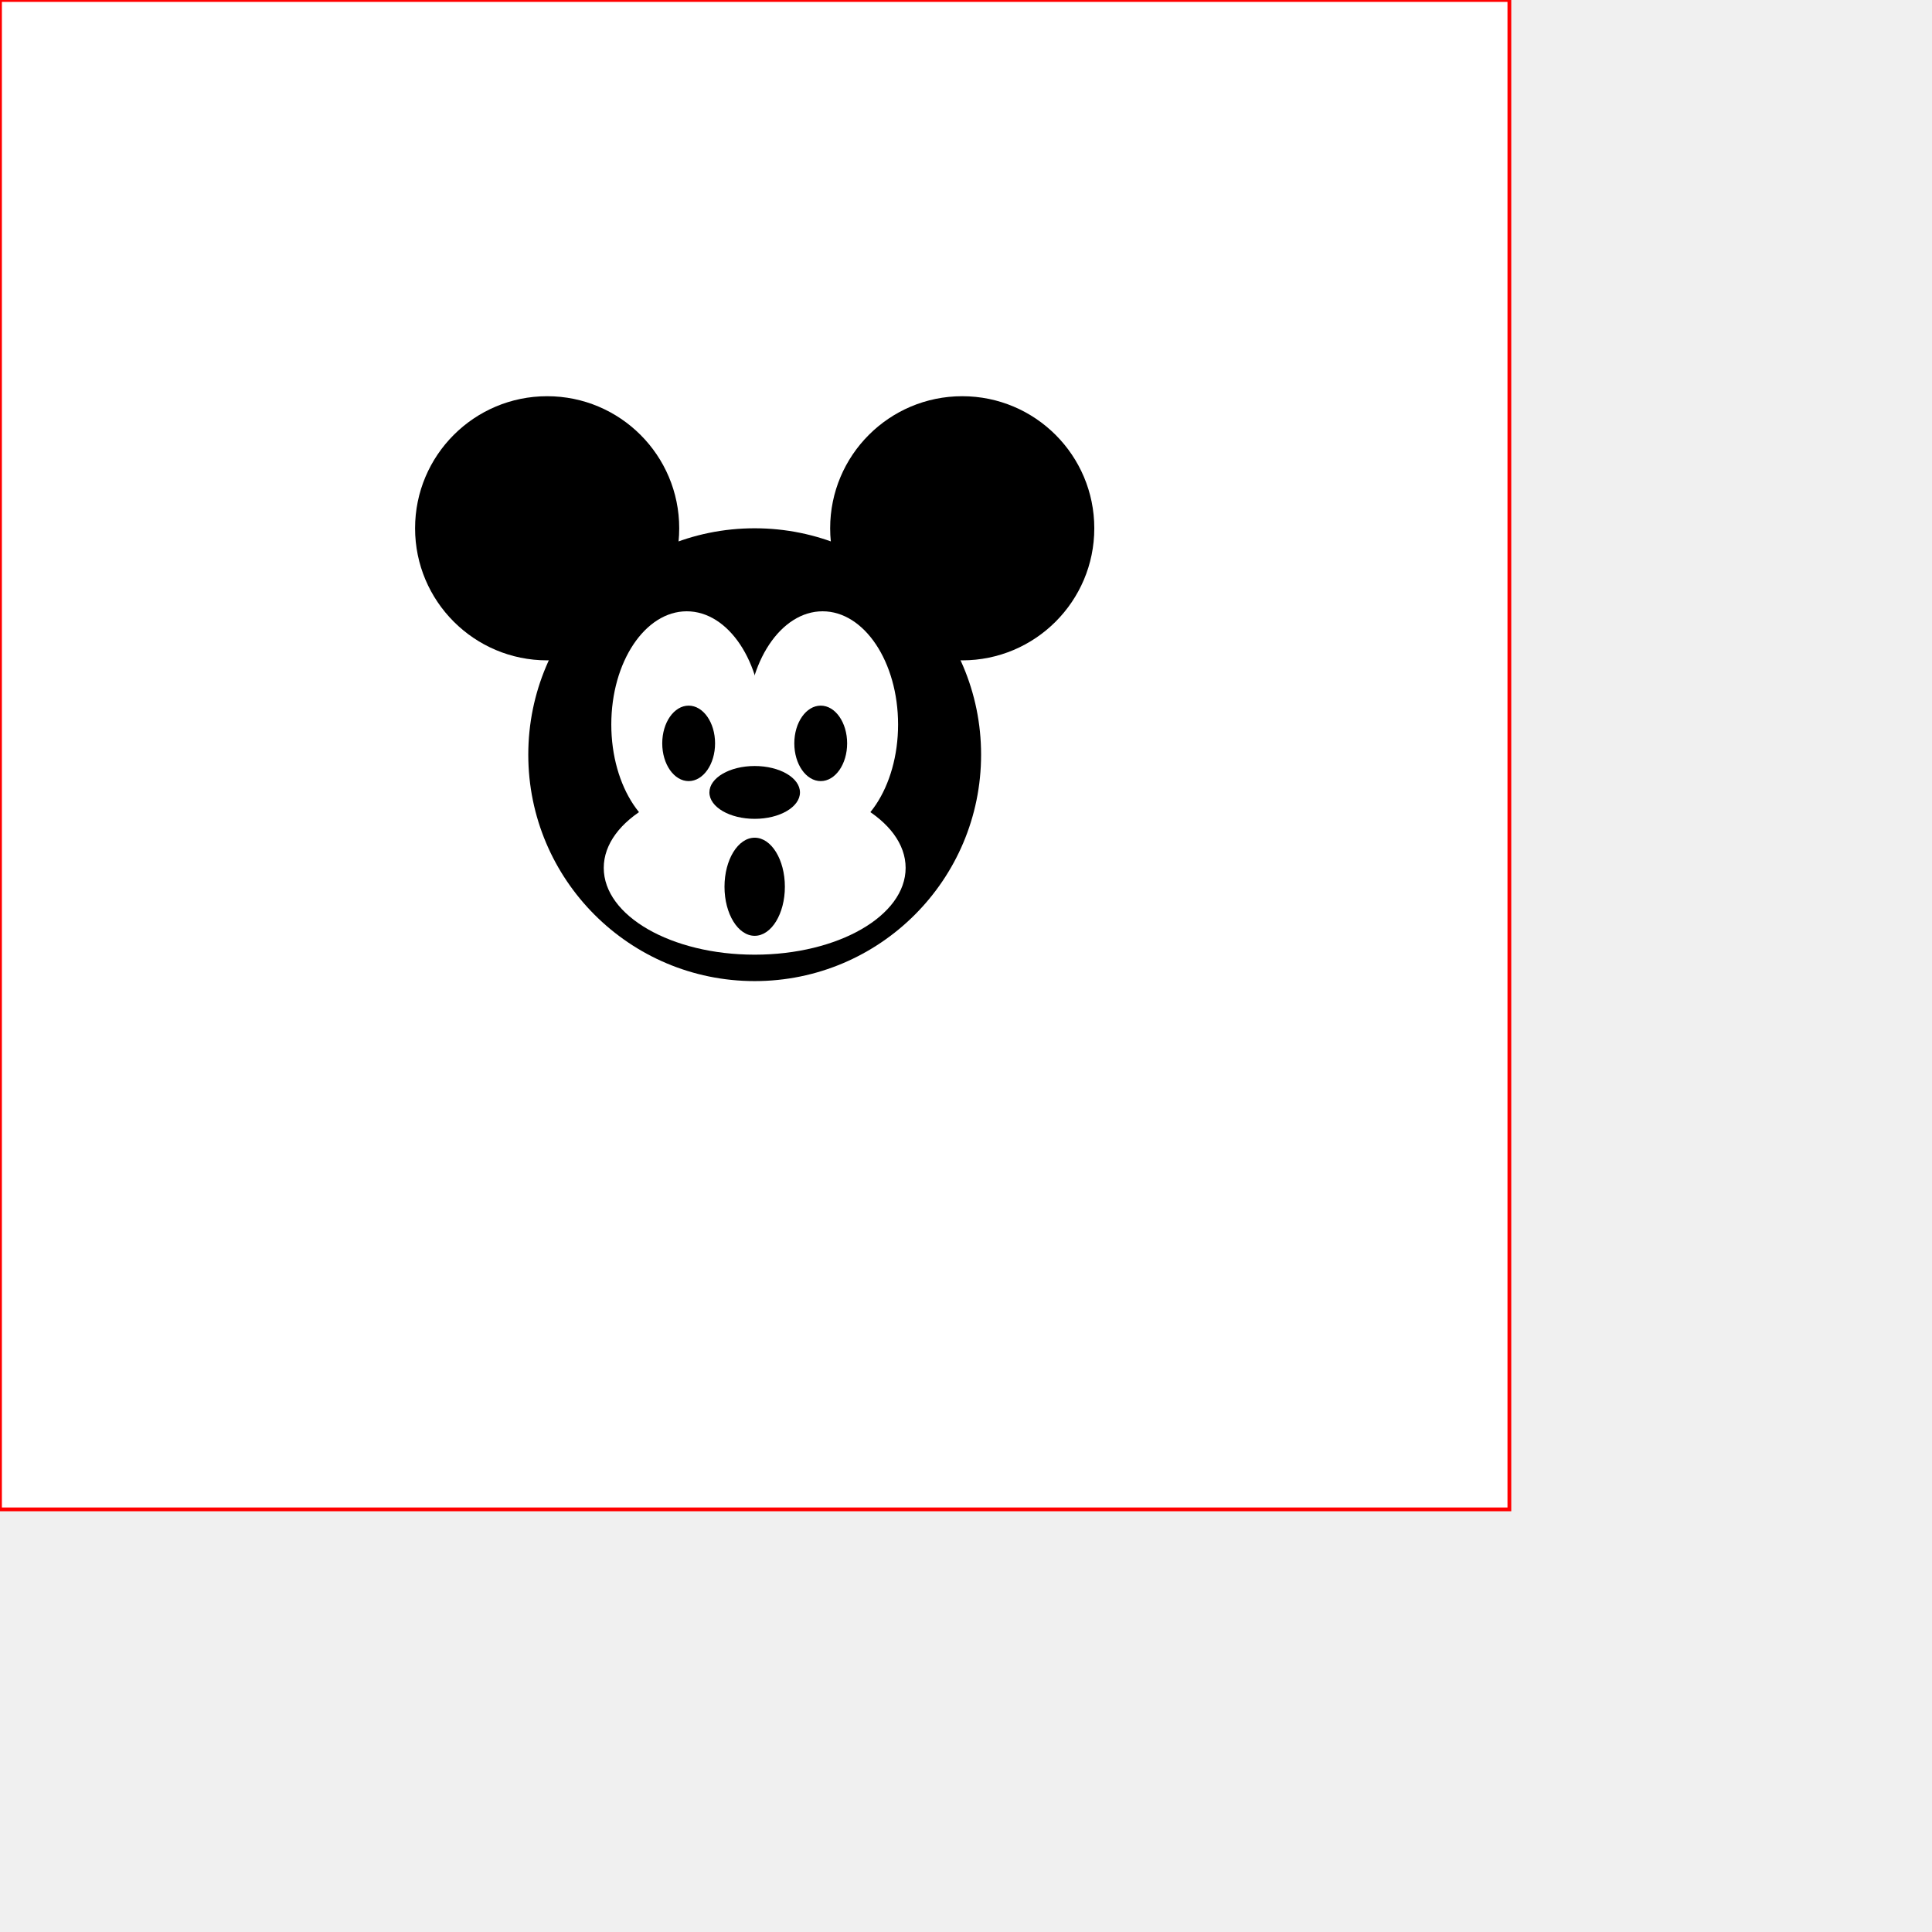
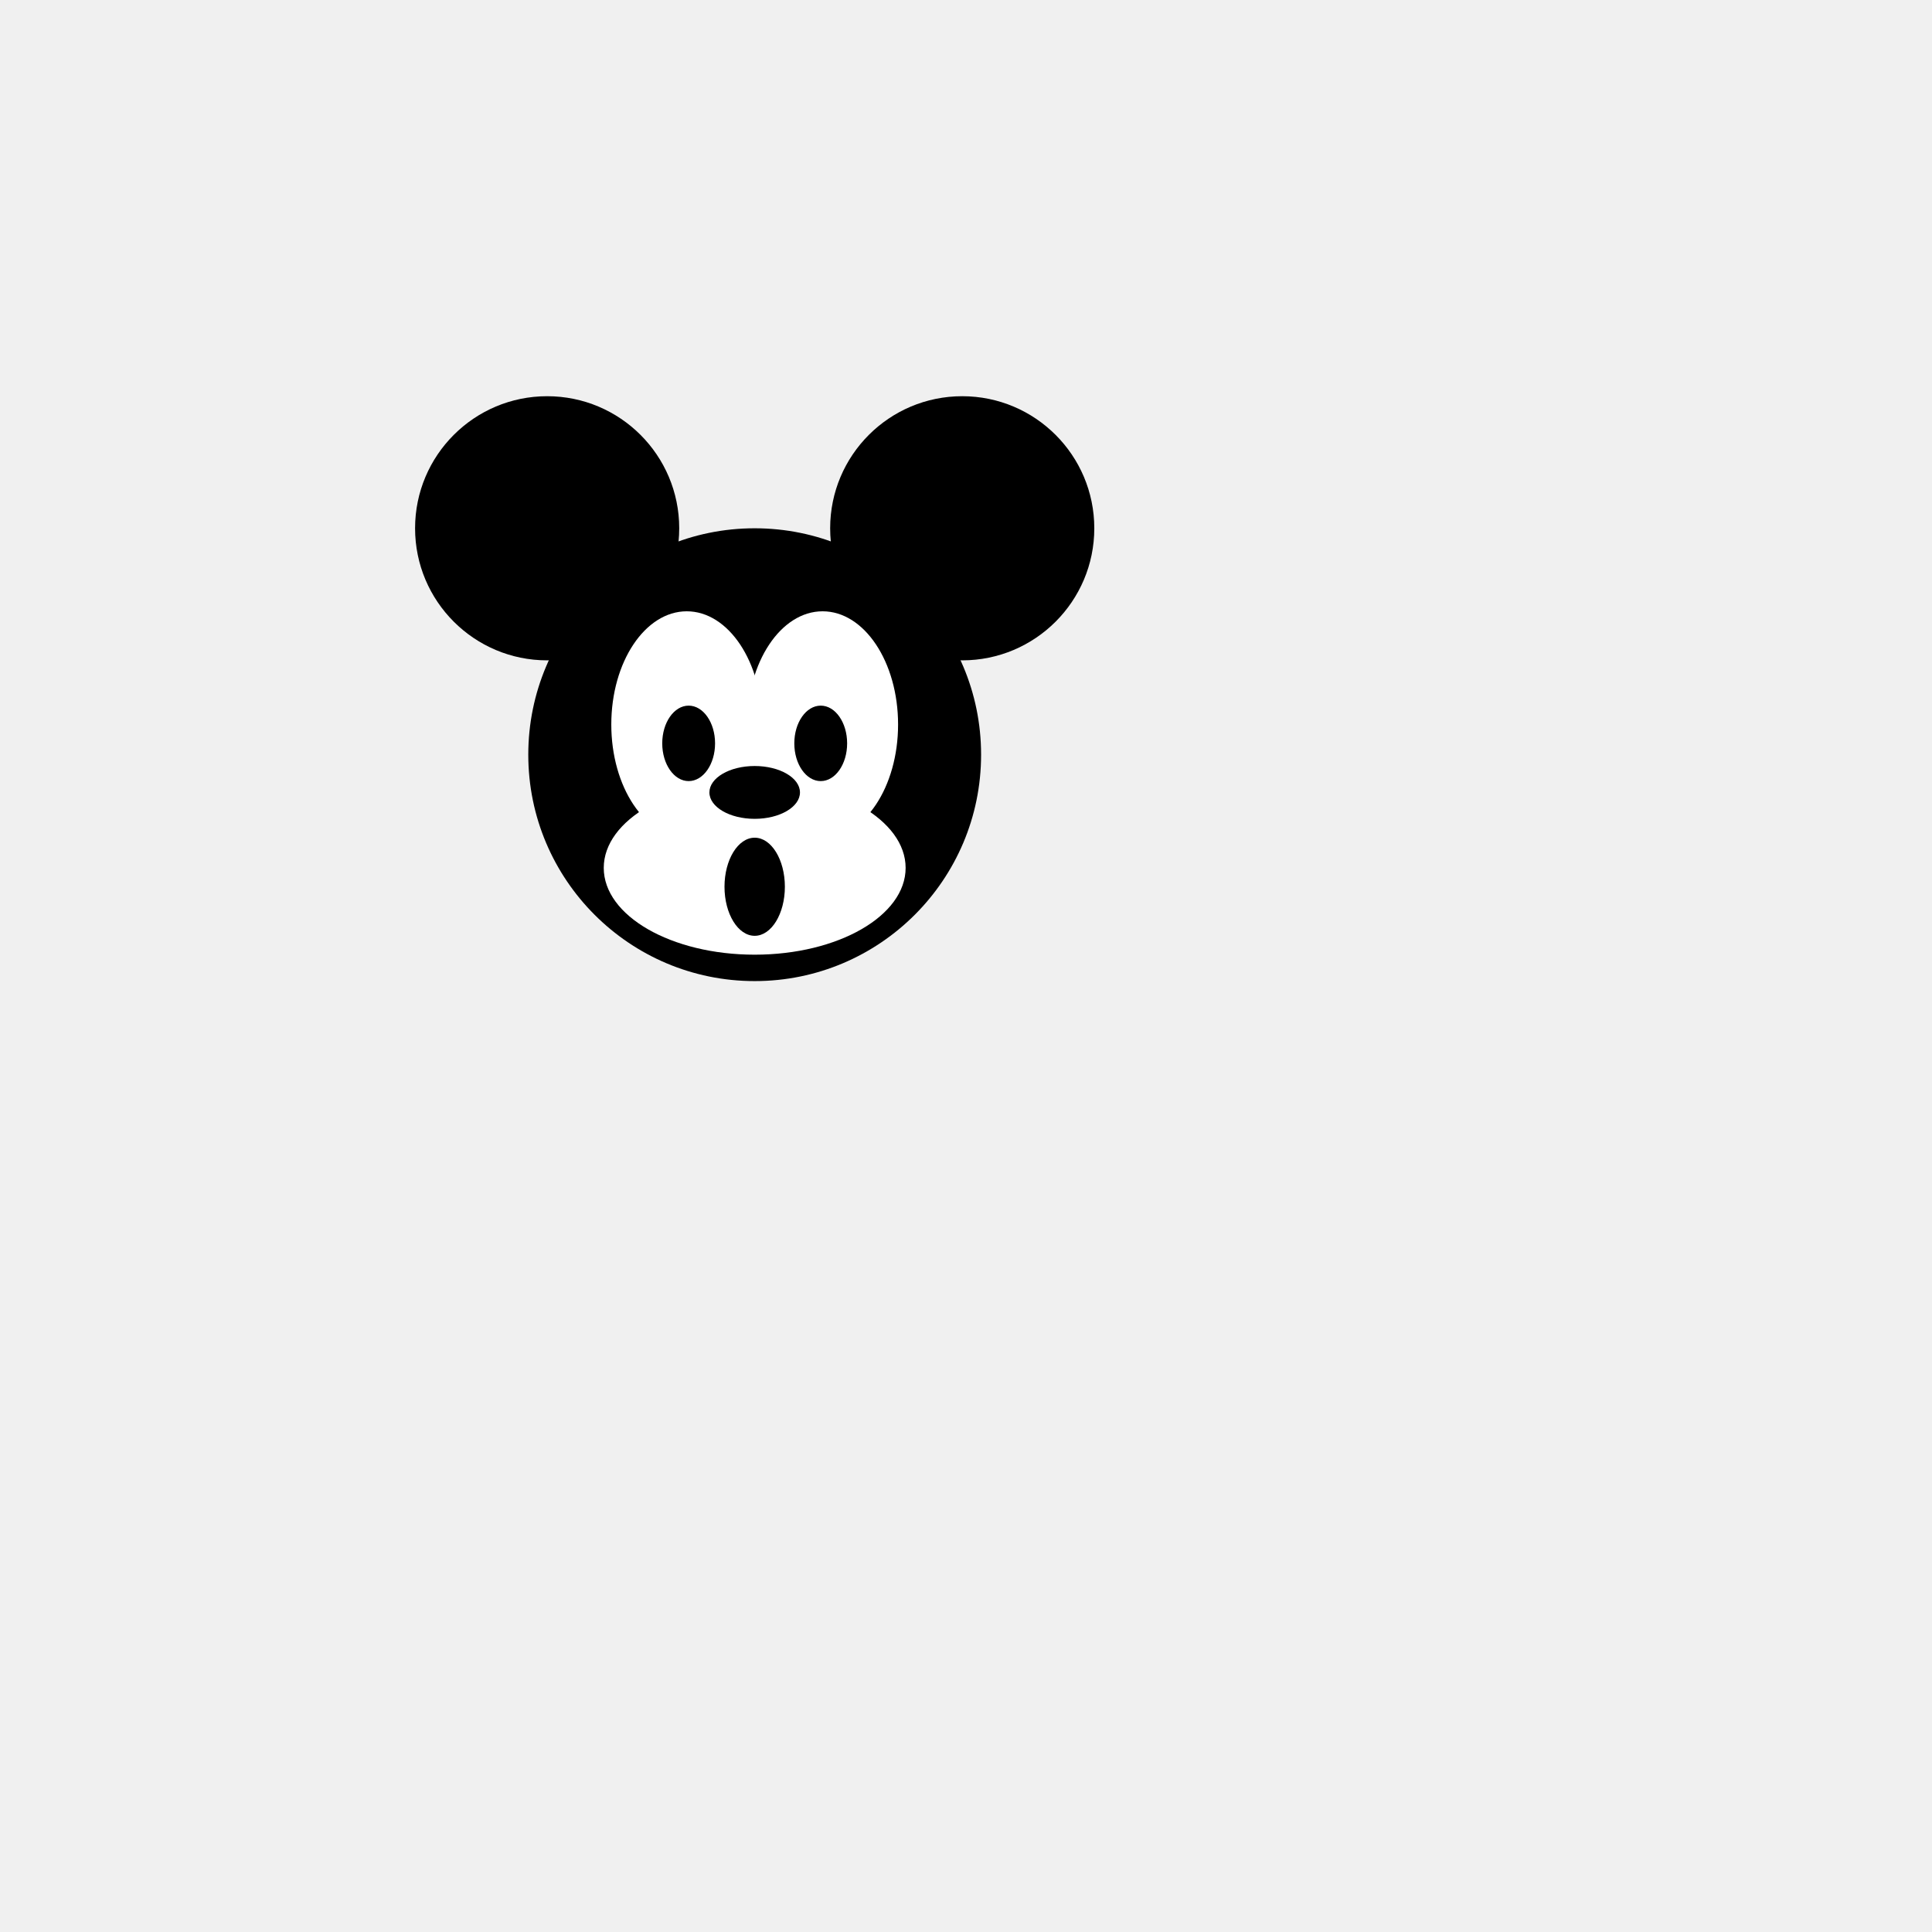
<svg xmlns="http://www.w3.org/2000/svg" version="1.1" baseProfile="full" width="512" height="512" viewBox="0,0,512,512">
-   <rect width="400" height="400" stroke="red" fill="white" />
  <circle fill="black" stroke-width="2" cx="200" cy="200" r="60" />
  <circle fill="black" stroke-width="2" cx="145" cy="140" r="35" />
  <circle fill="black" stroke-width="2" cx="255" cy="140" r="35" />
  <ellipse fill="white" cx="182" cy="192" rx="20" ry="30" />
  <ellipse fill="white" cx="218" cy="192" rx="20" ry="30" />
  <ellipse fill="white" cx="200" cy="230" rx="40" ry="23" />
  <circle fill="white" cx="200" cy="205" r="5" />
  <ellipse fill="black" cx="182.5" cy="197" rx="7" ry="10" />
  <ellipse fill="black" cx="217.5" cy="197" rx="7" ry="10" />
  <ellipse fill="black" cx="200" cy="235" rx="8" ry="13" />
  <ellipse fill="black" cx="200" cy="210" rx="12" ry="7" />
</svg>
